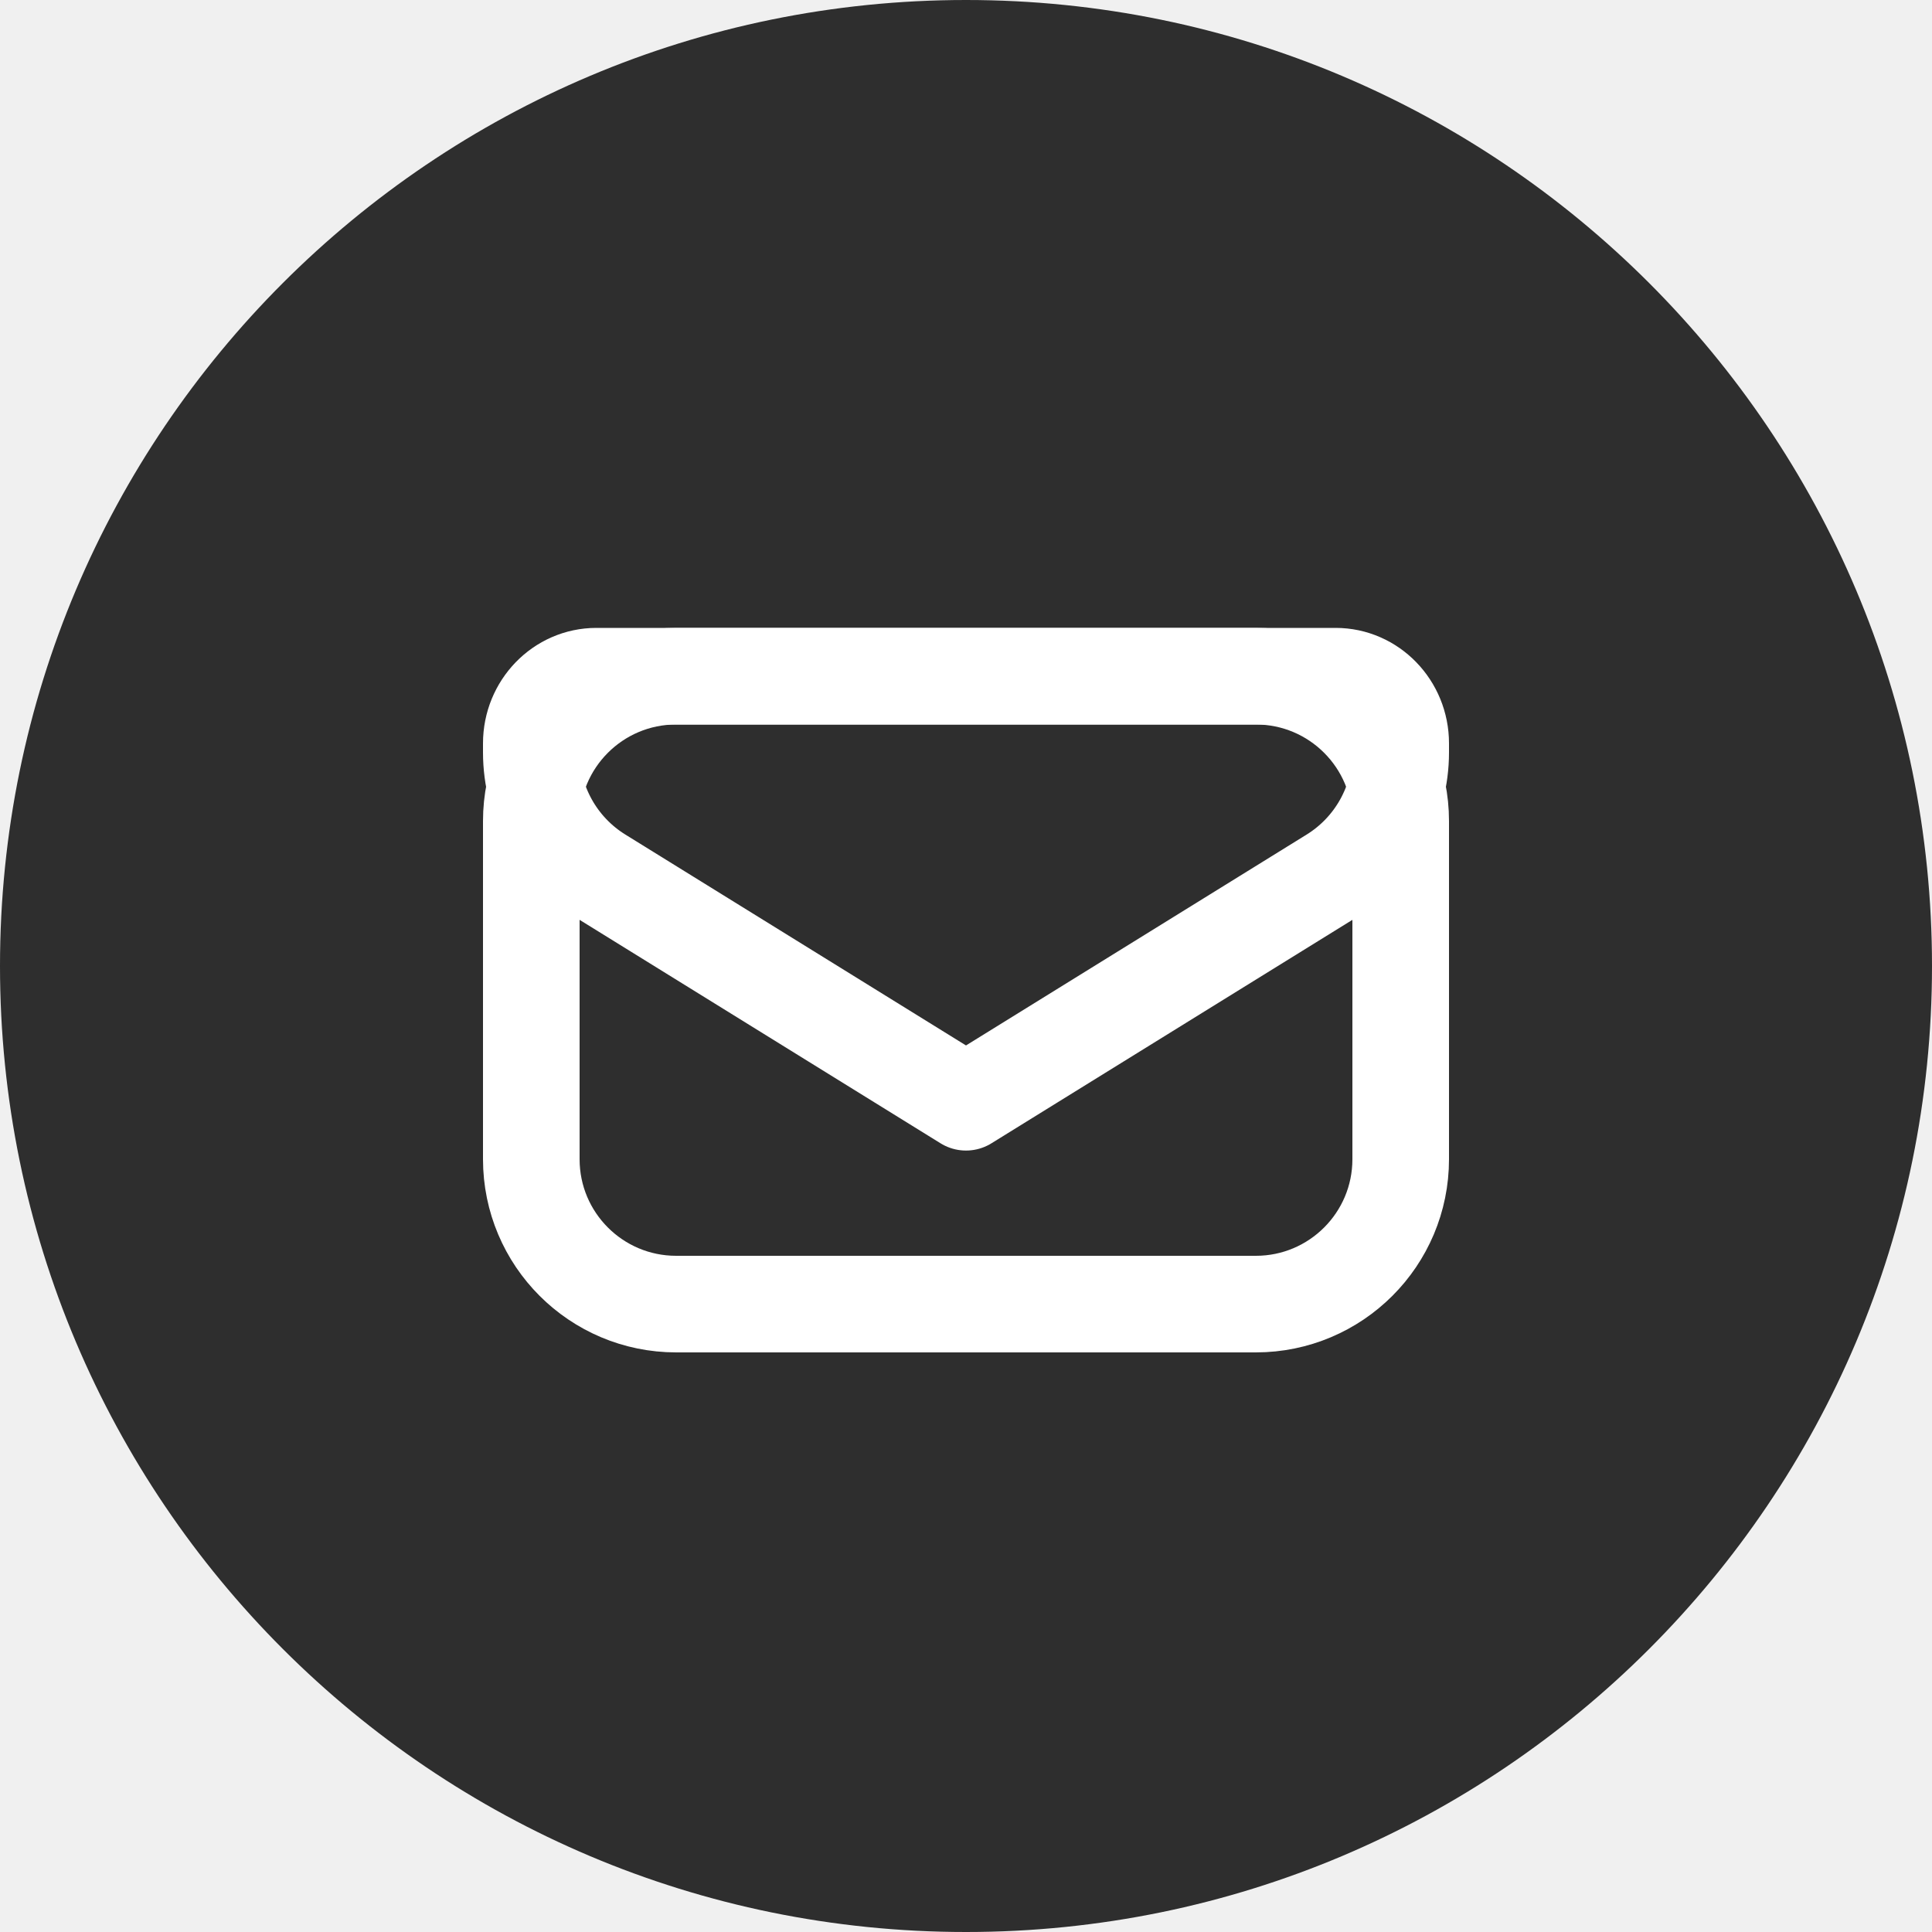
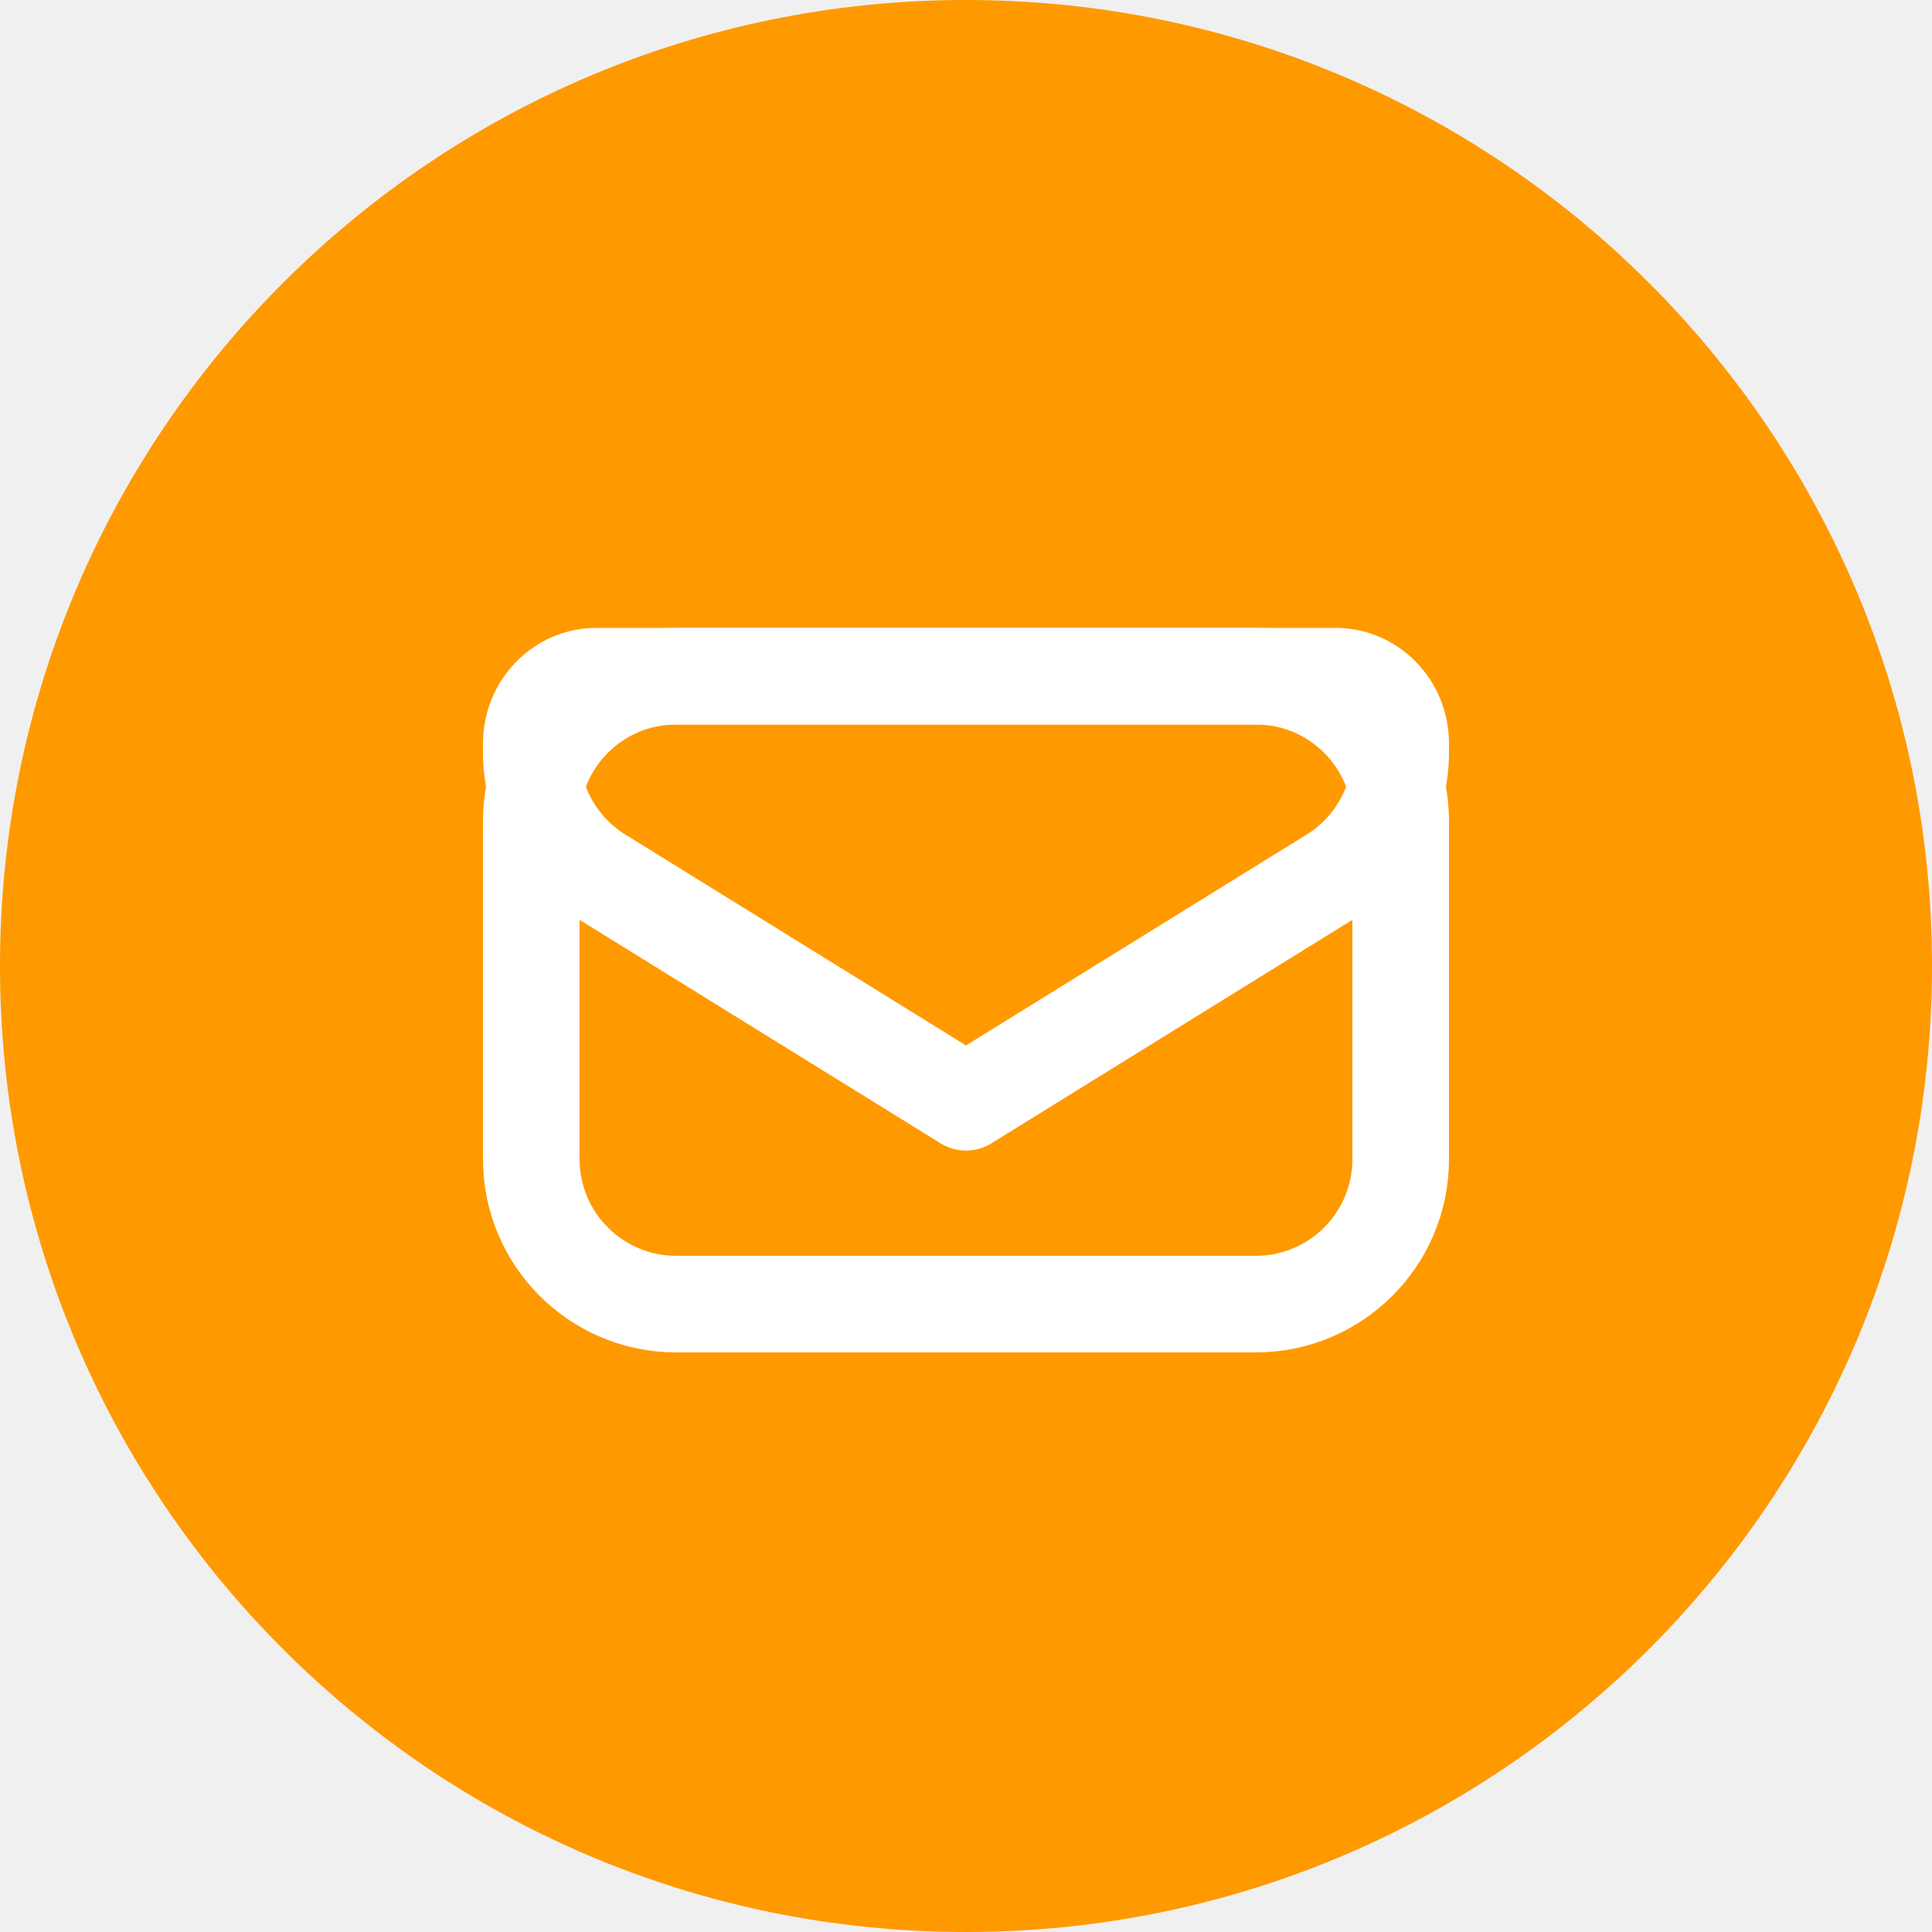
<svg xmlns="http://www.w3.org/2000/svg" width="40" height="40" viewBox="0 0 40 40" fill="none">
-   <circle cx="20" cy="20" r="20" fill="#2E2E2E" />
+   <circle cx="20" cy="20" r="20" fill="#FF9900" />
  <path fill-rule="evenodd" clip-rule="evenodd" d="M0 3C0 1.343 1.343 0 3 0H15C16.657 0 18 1.343 18 3V10C18 11.657 16.657 13 15 13H3C1.343 13 0 11.657 0 10V3Z" transform="translate(11 14)" stroke="white" stroke-width="2" stroke-linecap="round" stroke-linejoin="round" />
  <path fill-rule="evenodd" clip-rule="evenodd" d="M9 8.821L1.421 4.129C0.537 3.582 0 2.617 0 1.578V1.391C0 0.623 0.604 0 1.347 0H16.653C17.395 0 18 0.623 18 1.391V1.578C18 2.617 17.462 3.582 16.579 4.129L9 8.821Z" transform="translate(11 14)" stroke="white" stroke-width="2" stroke-linecap="round" stroke-linejoin="round" />
</svg>
